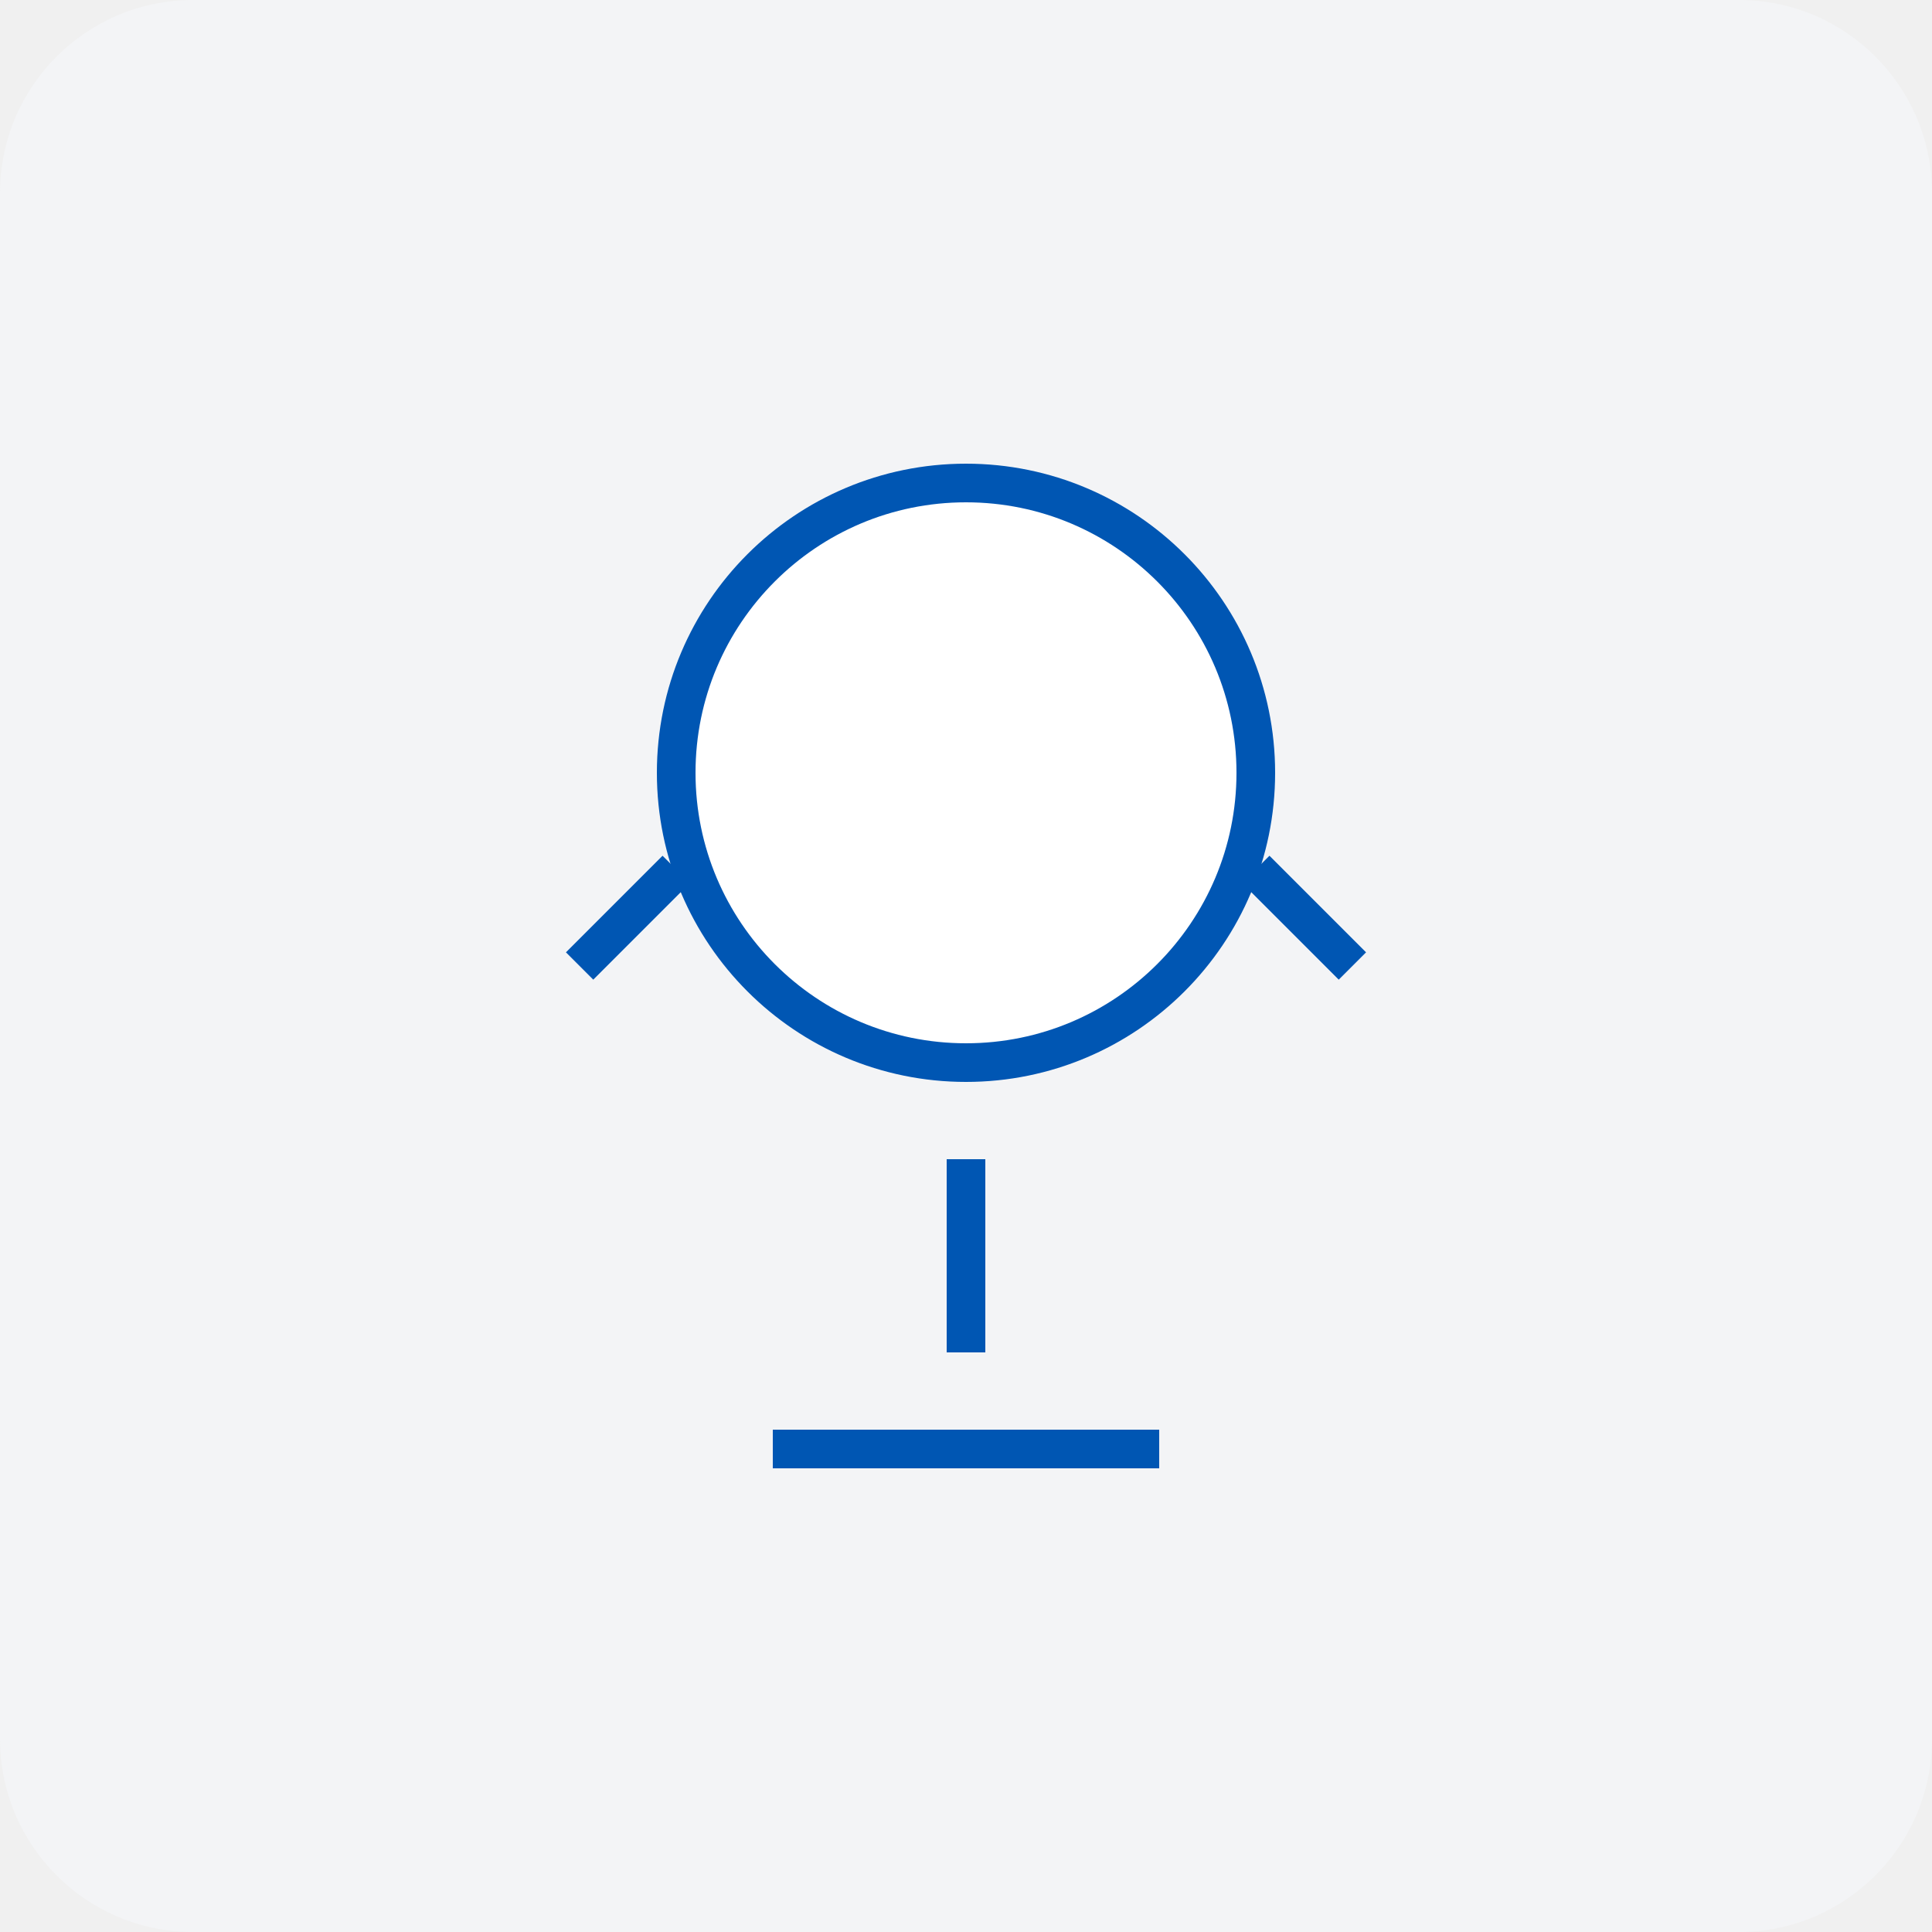
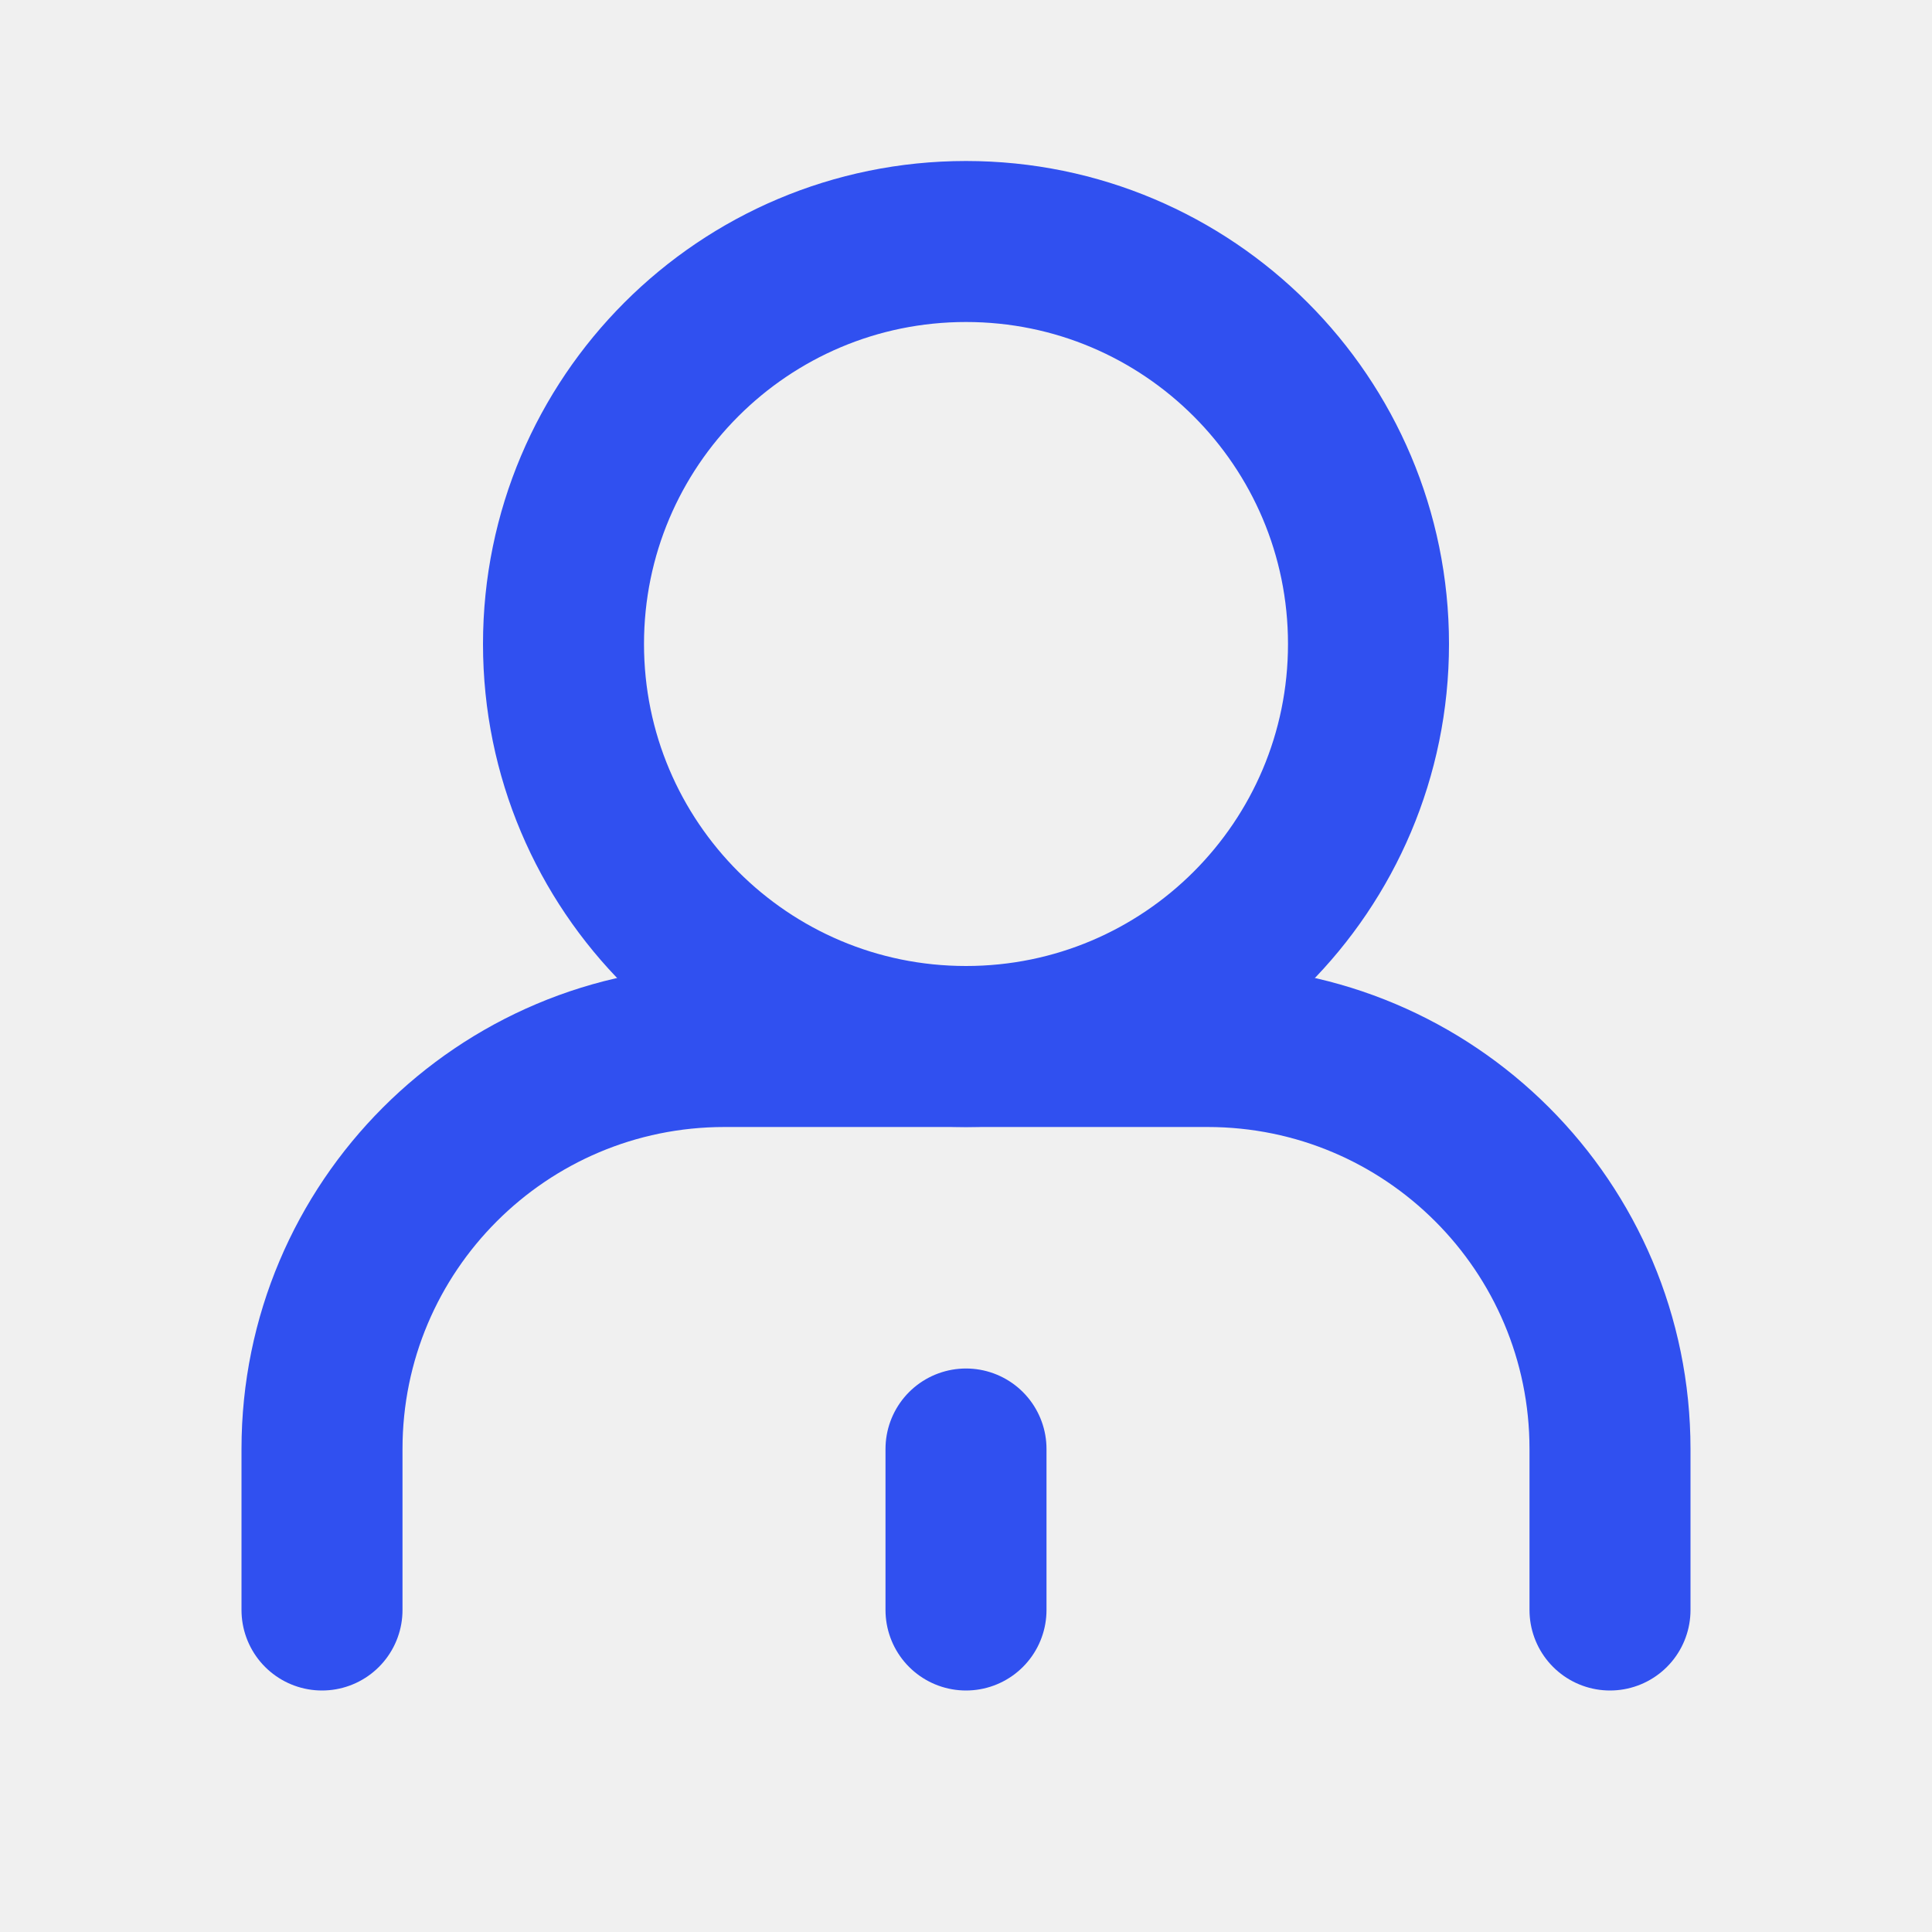
- <svg xmlns="http://www.w3.org/2000/svg" width="100" height="100" viewBox="0 0 100 100" fill="none">
-   <rect width="100" height="100" rx="10" fill="#f3f4f6" />
-   <circle cx="50" cy="40" r="15" fill="white" stroke="#0056b3" stroke-width="2" />
-   <path d="M50 60V70" stroke="#0056b3" stroke-width="2" />
-   <path d="M40 75H60" stroke="#0056b3" stroke-width="2" />
-   <path d="M35 45L30 50M65 45L70 50" stroke="#0056b3" stroke-width="2" />
+ <svg xmlns="http://www.w3.org/2000/svg" width="100" height="100" viewBox="0 0 24 24" fill="none" stroke="#3050F0" stroke-width="2" stroke-linecap="round" stroke-linejoin="round">
+   <circle cx="12" cy="8" r="5" />
+   <path d="M12 20v-2" />
+   <path d="M20 20v-2a5 5 0 0 0-5-5h-6a5 5 0 0 0-5 5v2" />
</svg>
